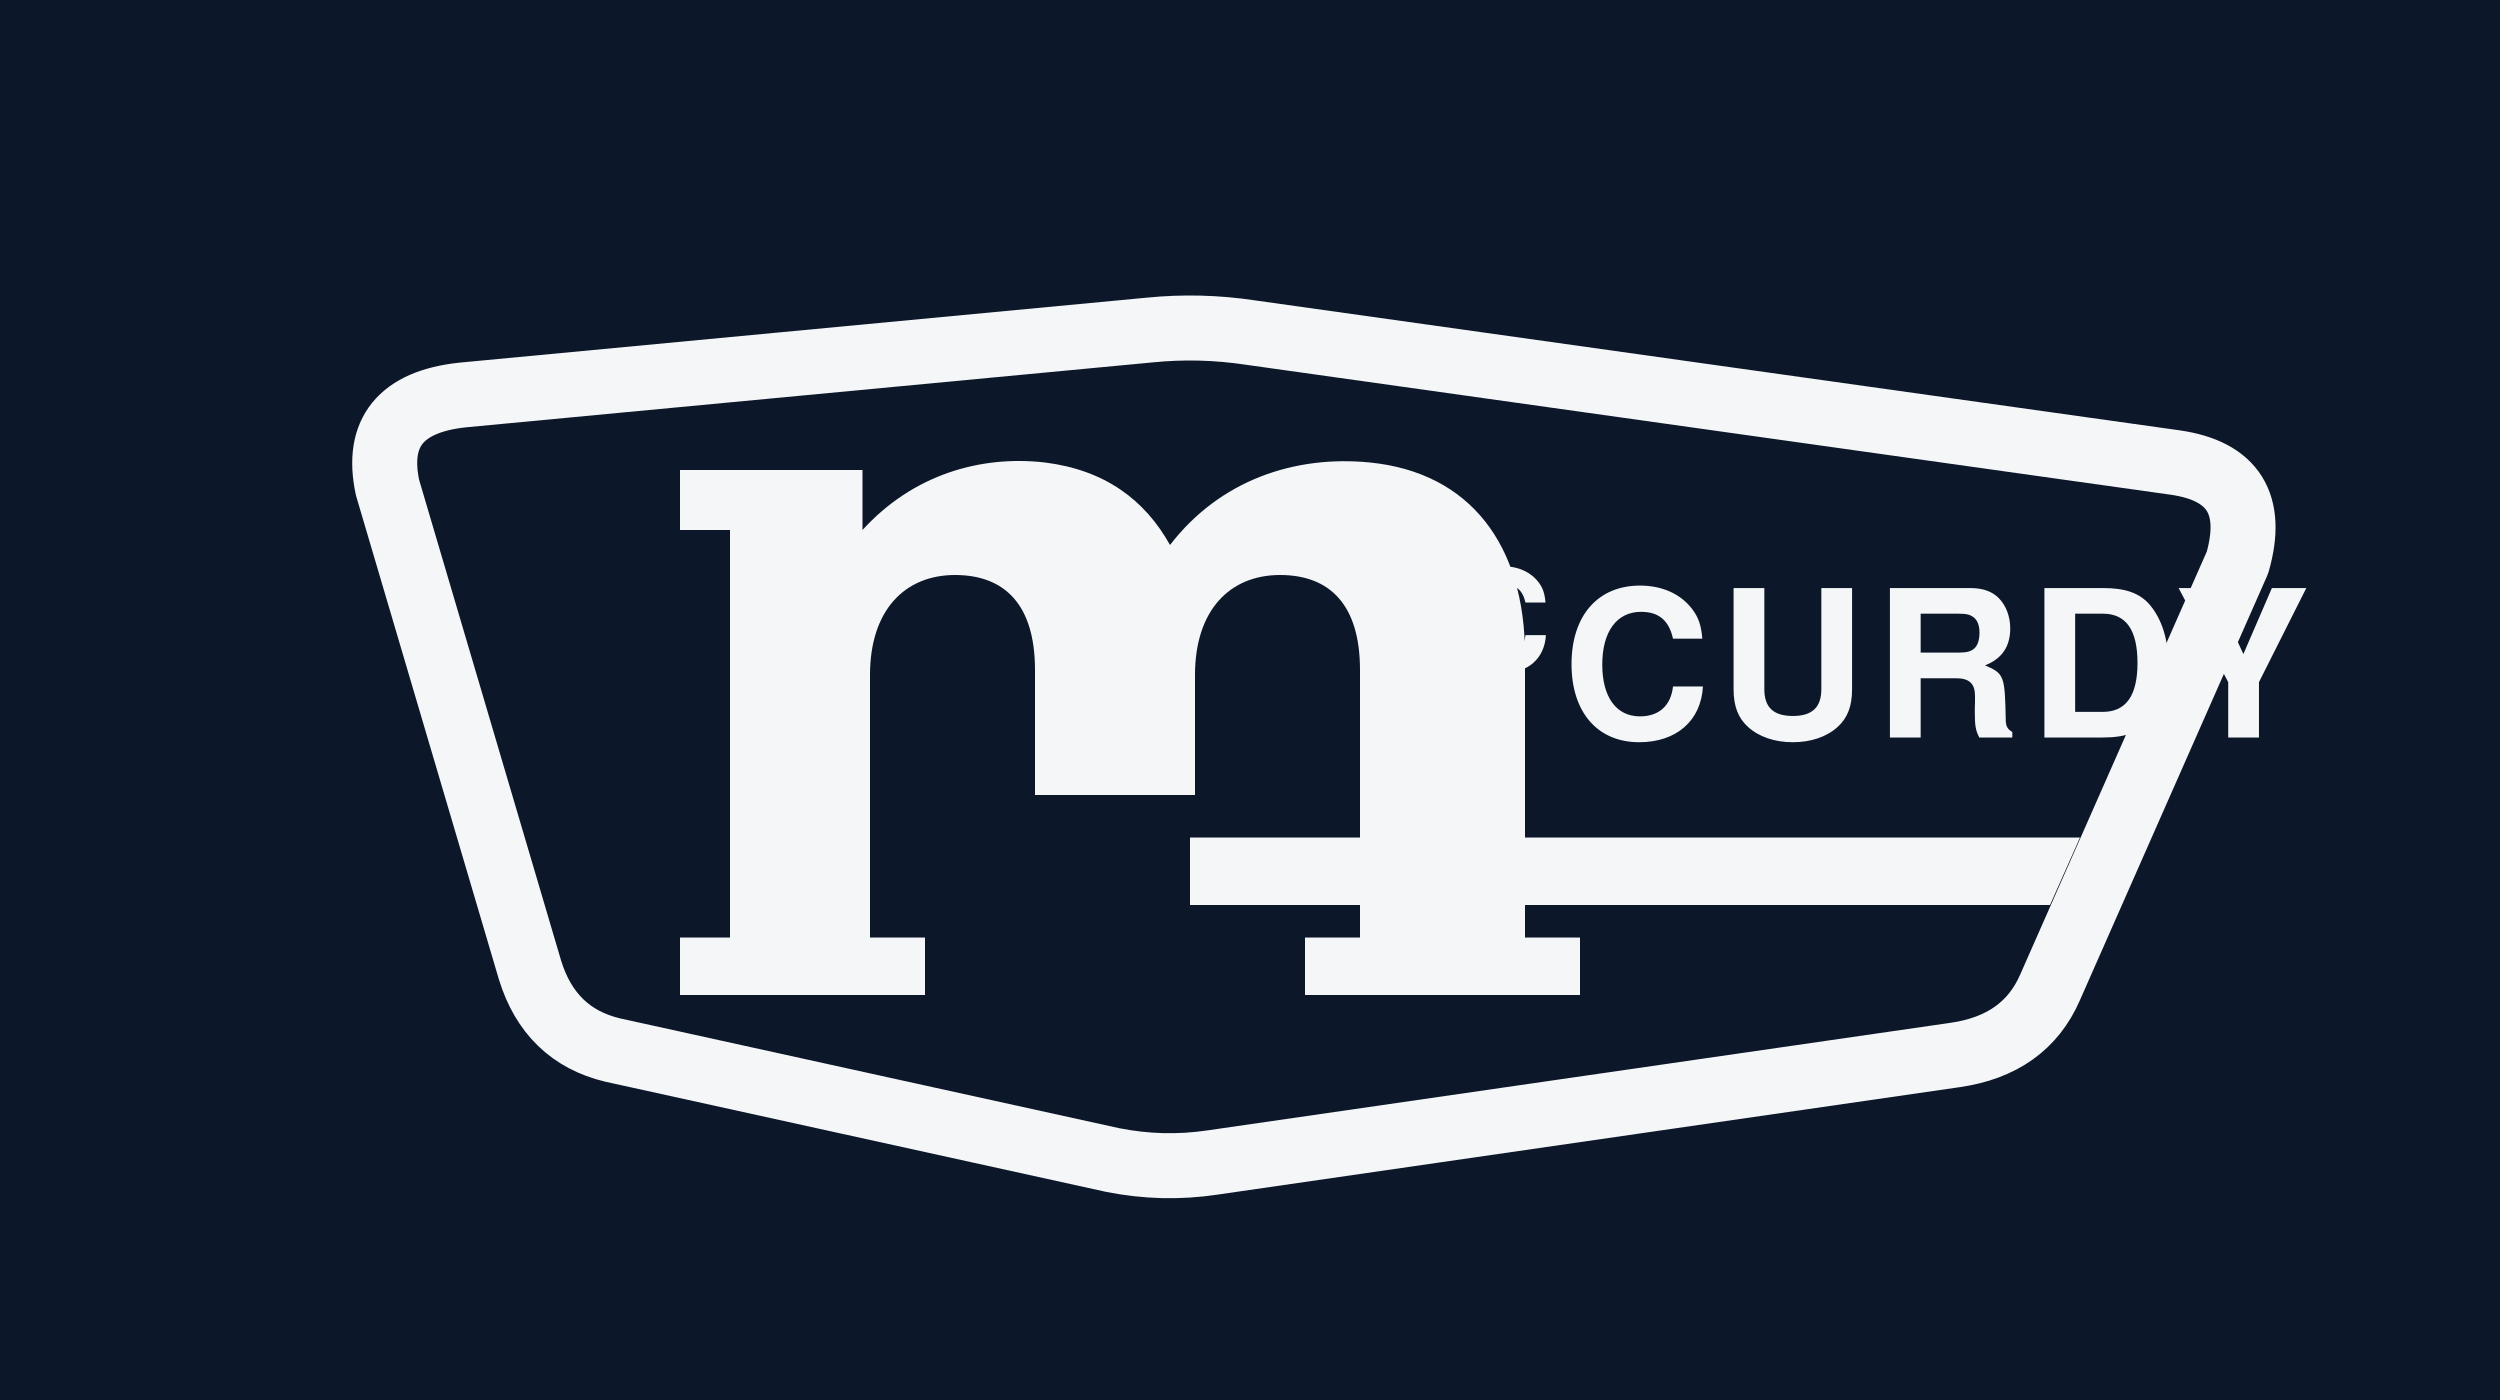
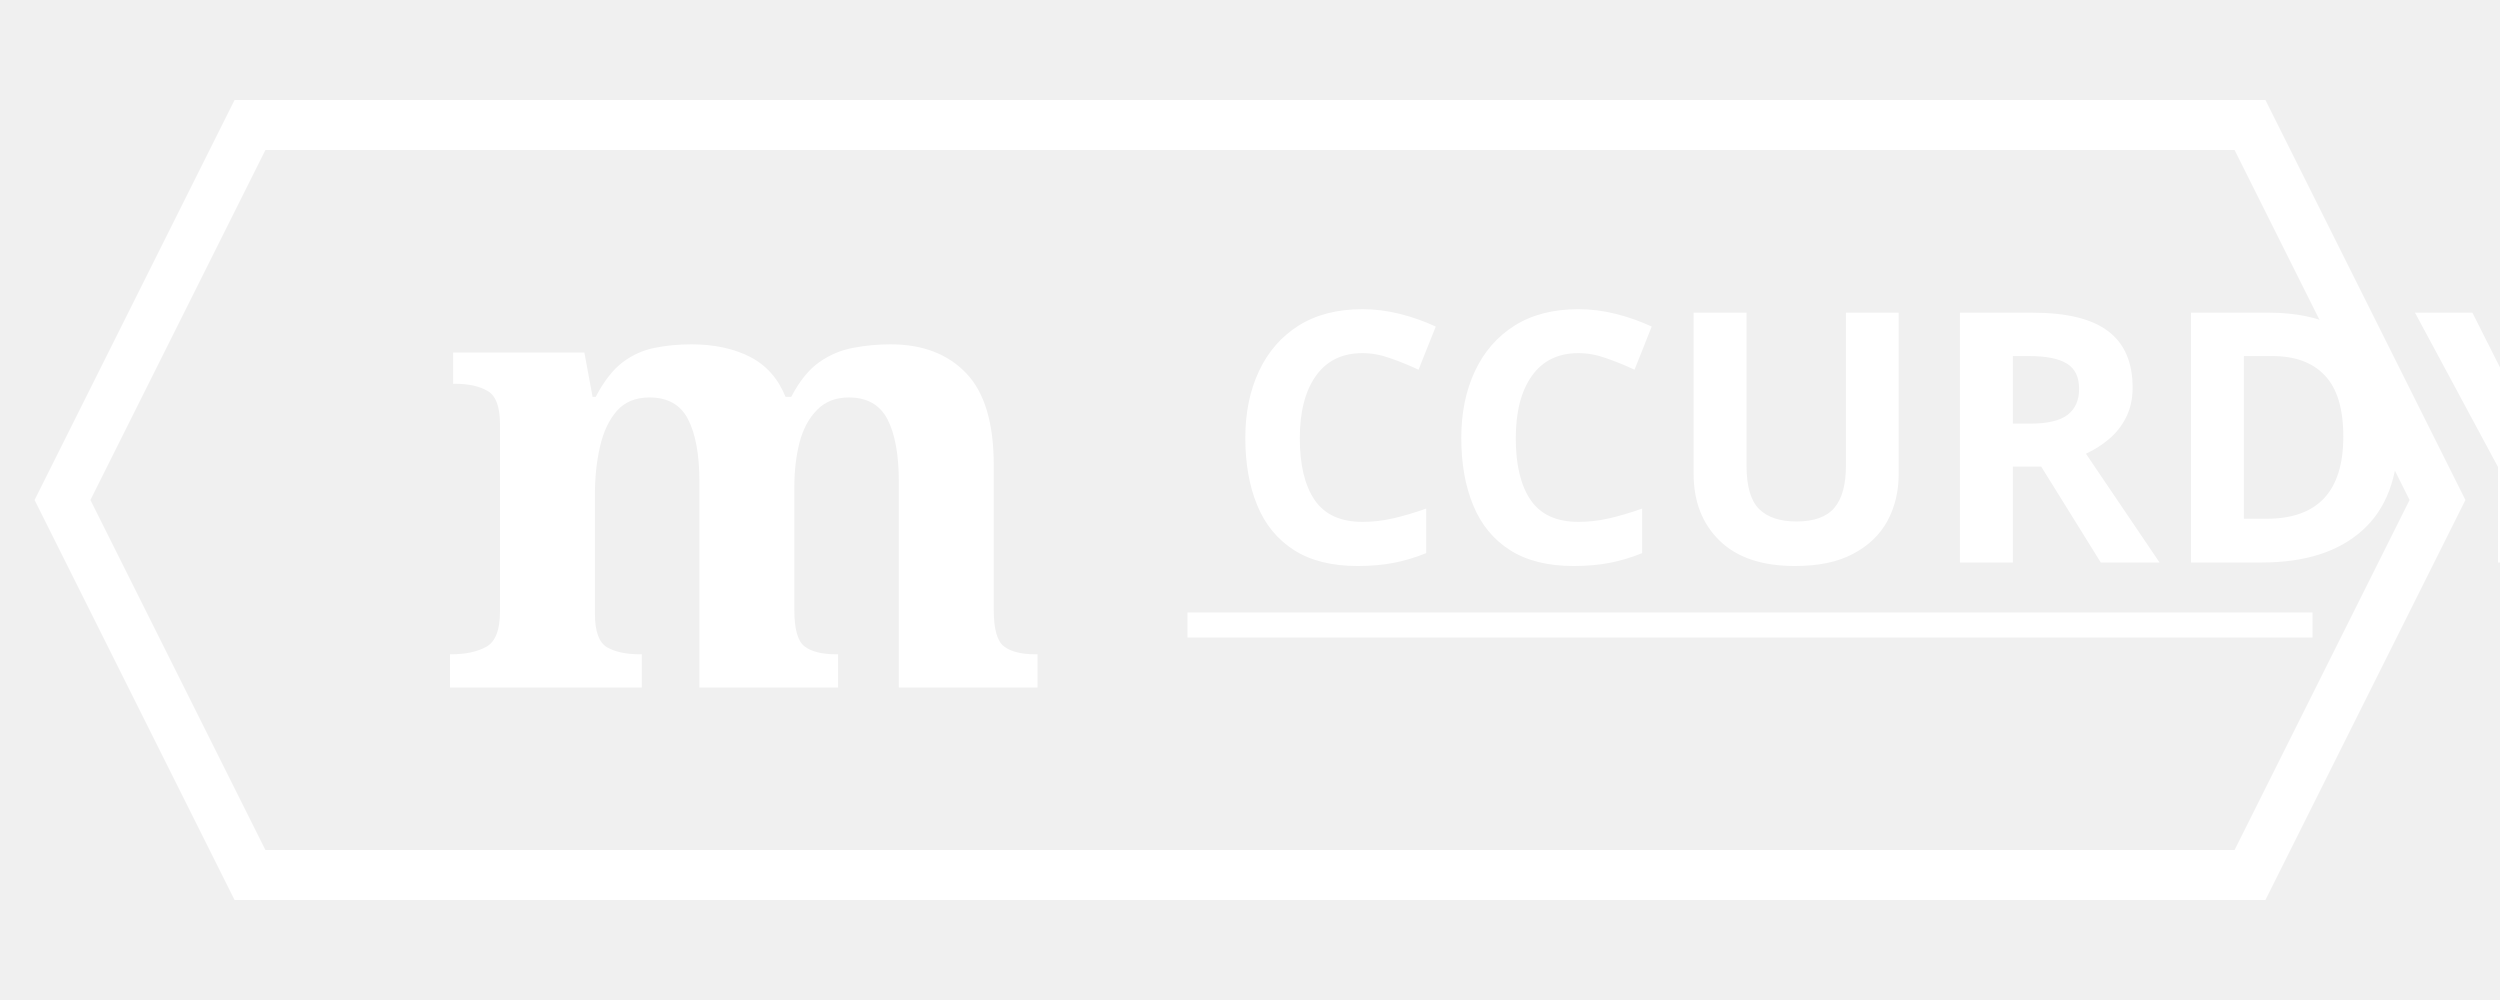
- <svg xmlns="http://www.w3.org/2000/svg" viewBox="0 0 1000 560" width="100%" height="100%">
-   <rect width="1000" height="560" fill="#0d172a" />
-   <path d="M 155,195             Q 148,162 185,158             L 460,132             Q 480,130 500,133             L 870,185             Q 905,190 895,225             L 820,395             Q 810,418 782,422             L 485,465             Q 465,468 445,464             L 245,420             Q 220,414 212,388             Z" fill="none" stroke="#f4f6f8" stroke-width="26" stroke-linejoin="round" />
-   <path d="M 272,188             L 345,188             L 345,212             C 365,190 392,182 418,185             C 442,188 458,200 468,218             C 488,192 518,182 548,185             C 588,189 610,218 610,262             L 610,335             L 832,335             L 820,362             L 610,362             L 610,375             L 632,375             L 632,398             L 522,398             L 522,375             L 544,375             L 544,362             L 476,362             L 476,335             L 544,335             L 544,268             C 544,242 532,230 512,230             C 492,230 478,244 478,270             L 478,318             L 414,318             L 414,268             C 414,242 402,230 382,230             C 362,230 348,244 348,270             L 348,375             L 370,375             L 370,398             L 272,398             L 272,375             L 292,375             L 292,212             L 272,212             Z" fill="#f4f6f8" />
-   <g fill="#f4f6f8" font-family="'Helvetica Neue', Helvetica, Arial, sans-serif" font-weight="800" letter-spacing="3">
-     <text x="580" y="268" font-size="56">C</text>
-     <text x="625" y="295" font-size="82">CURDY</text>
-   </g>
+ <svg xmlns="http://www.w3.org/2000/svg" viewBox="0 0 200 80">
+   <path d="M20 10 L180 10 L195 40 L180 70 L20 70 L5 40 Z" fill="none" stroke="#ffffff" stroke-width="4" />
+   <text x="35" y="55" font-family="serif" font-size="50" font-weight="bold" fill="#ffffff">m</text>
+   <text x="98" y="45" font-family="sans-serif" font-size="28" font-weight="bold" fill="#ffffff" letter-spacing="0">CCURDY</text>
+   <line x1="95" y1="50" x2="185" y2="50" stroke="#ffffff" stroke-width="2" />
</svg>
